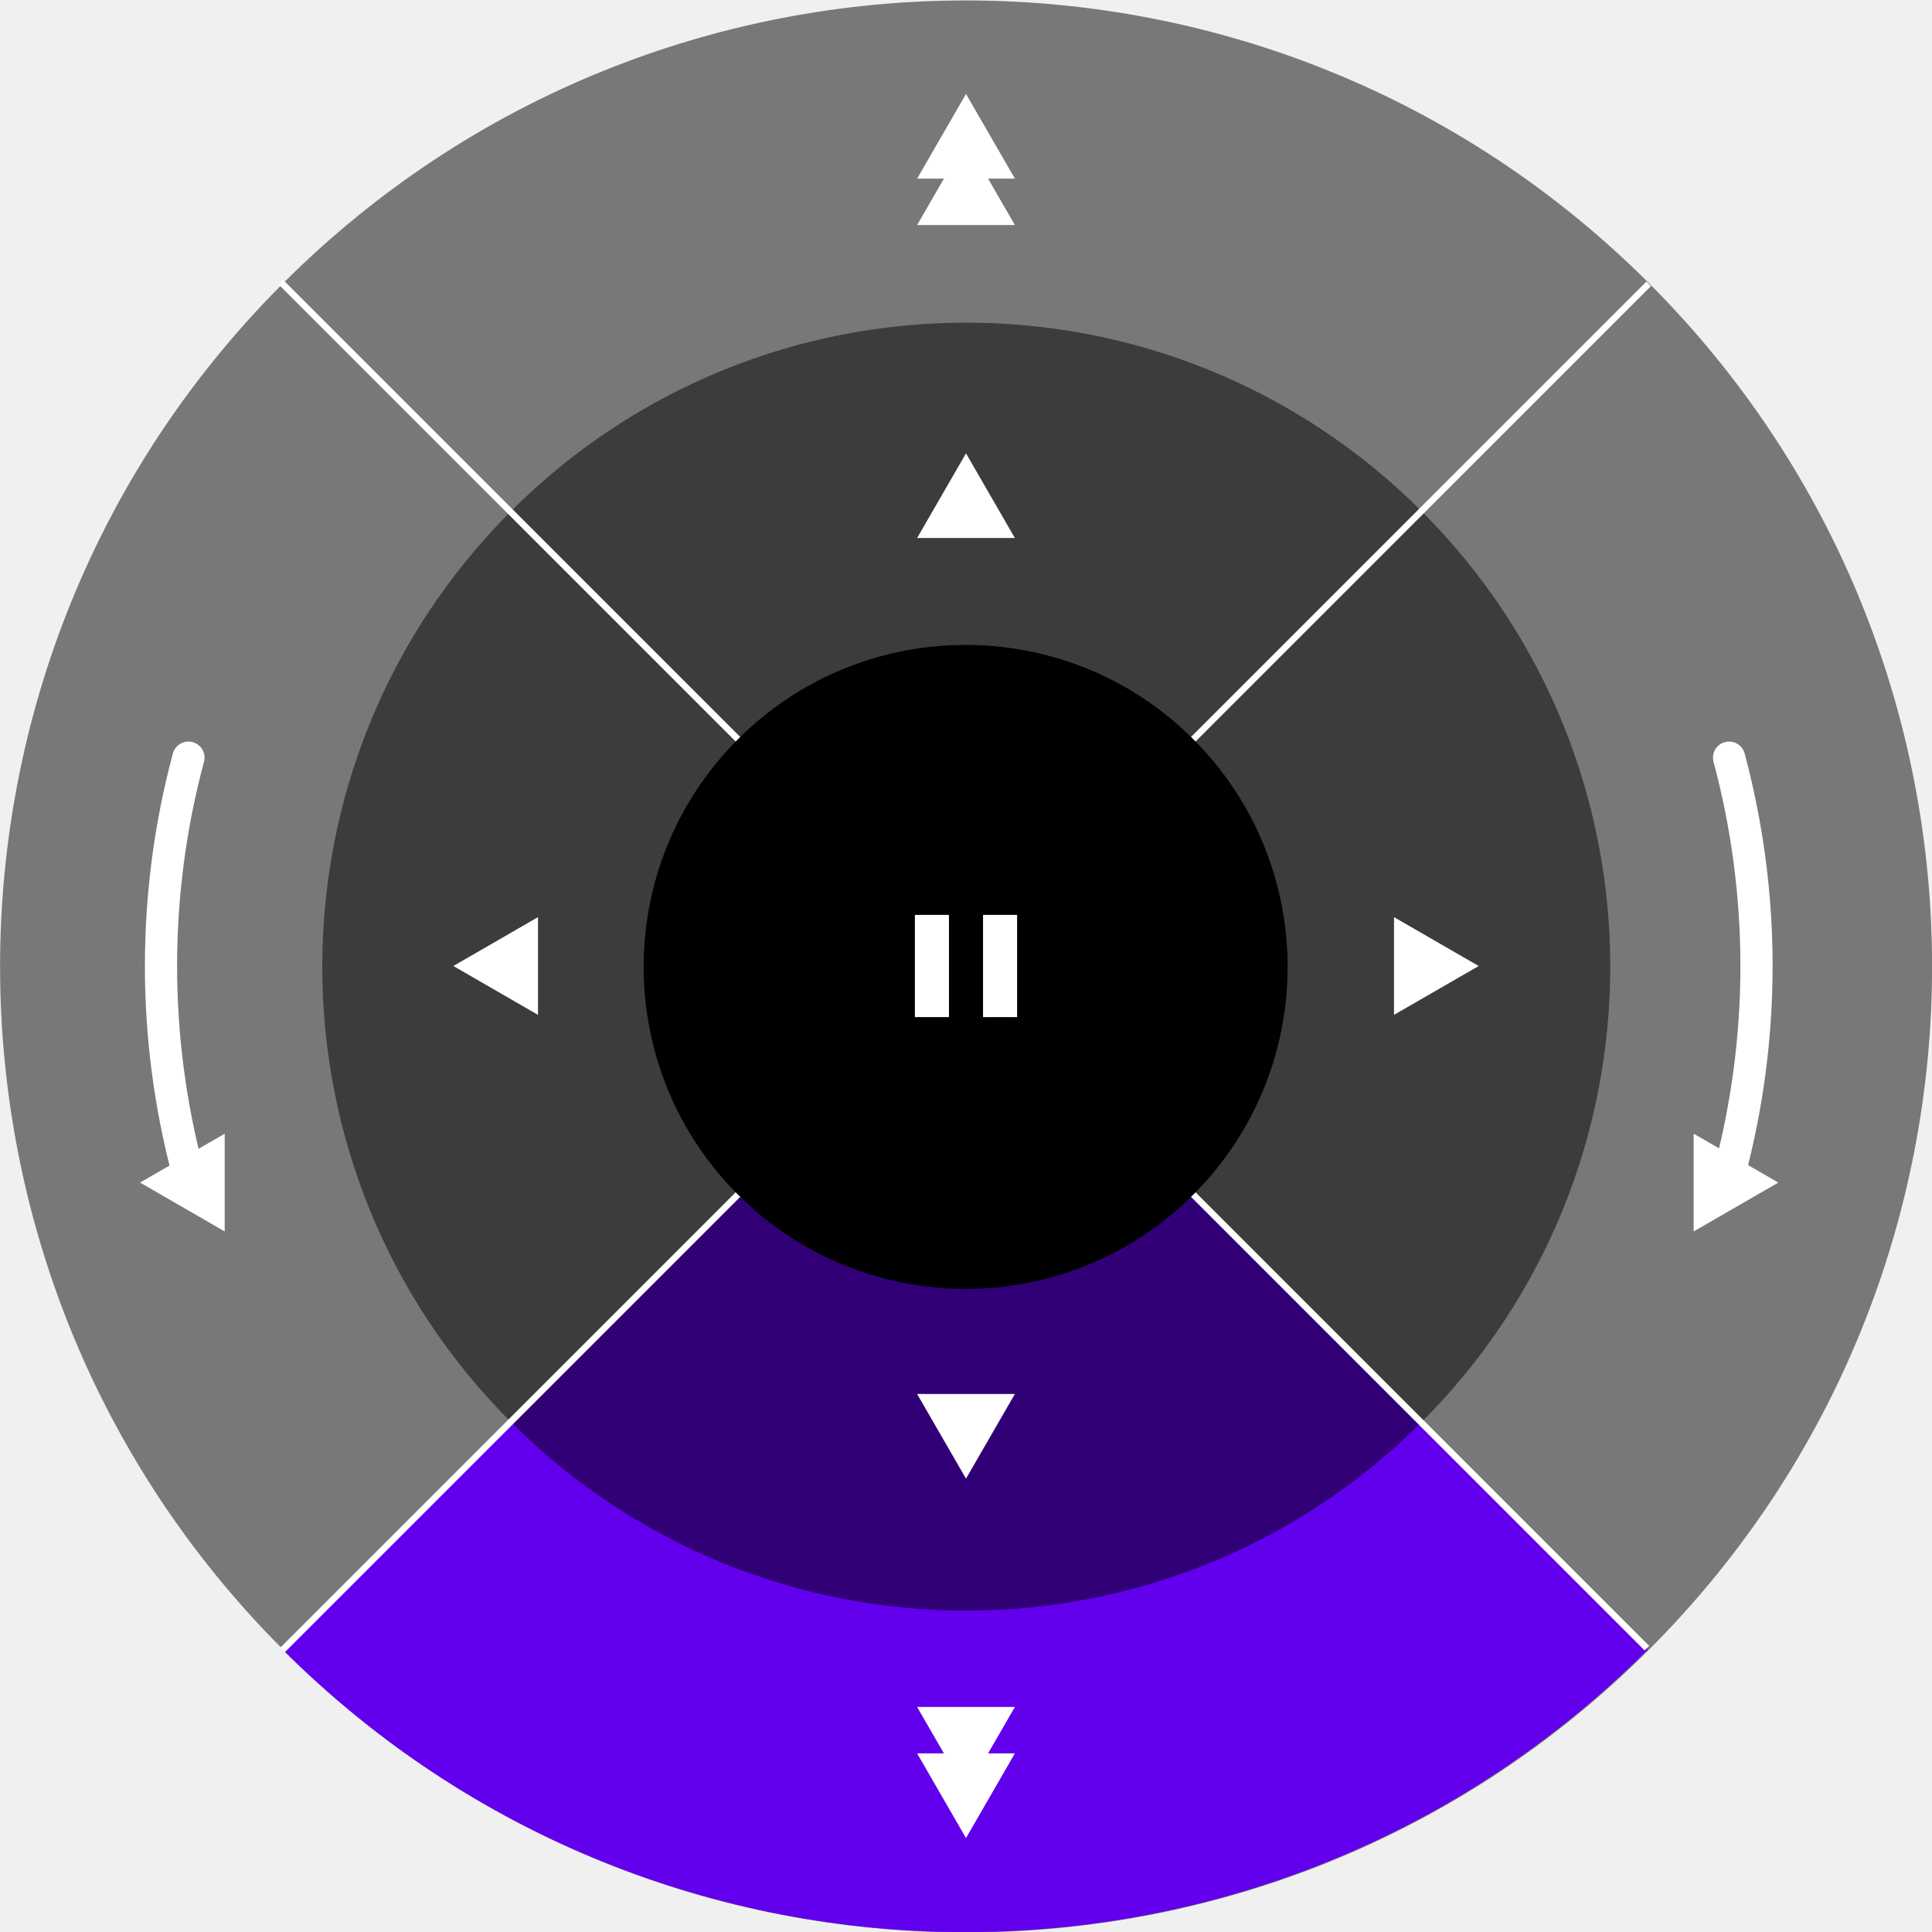
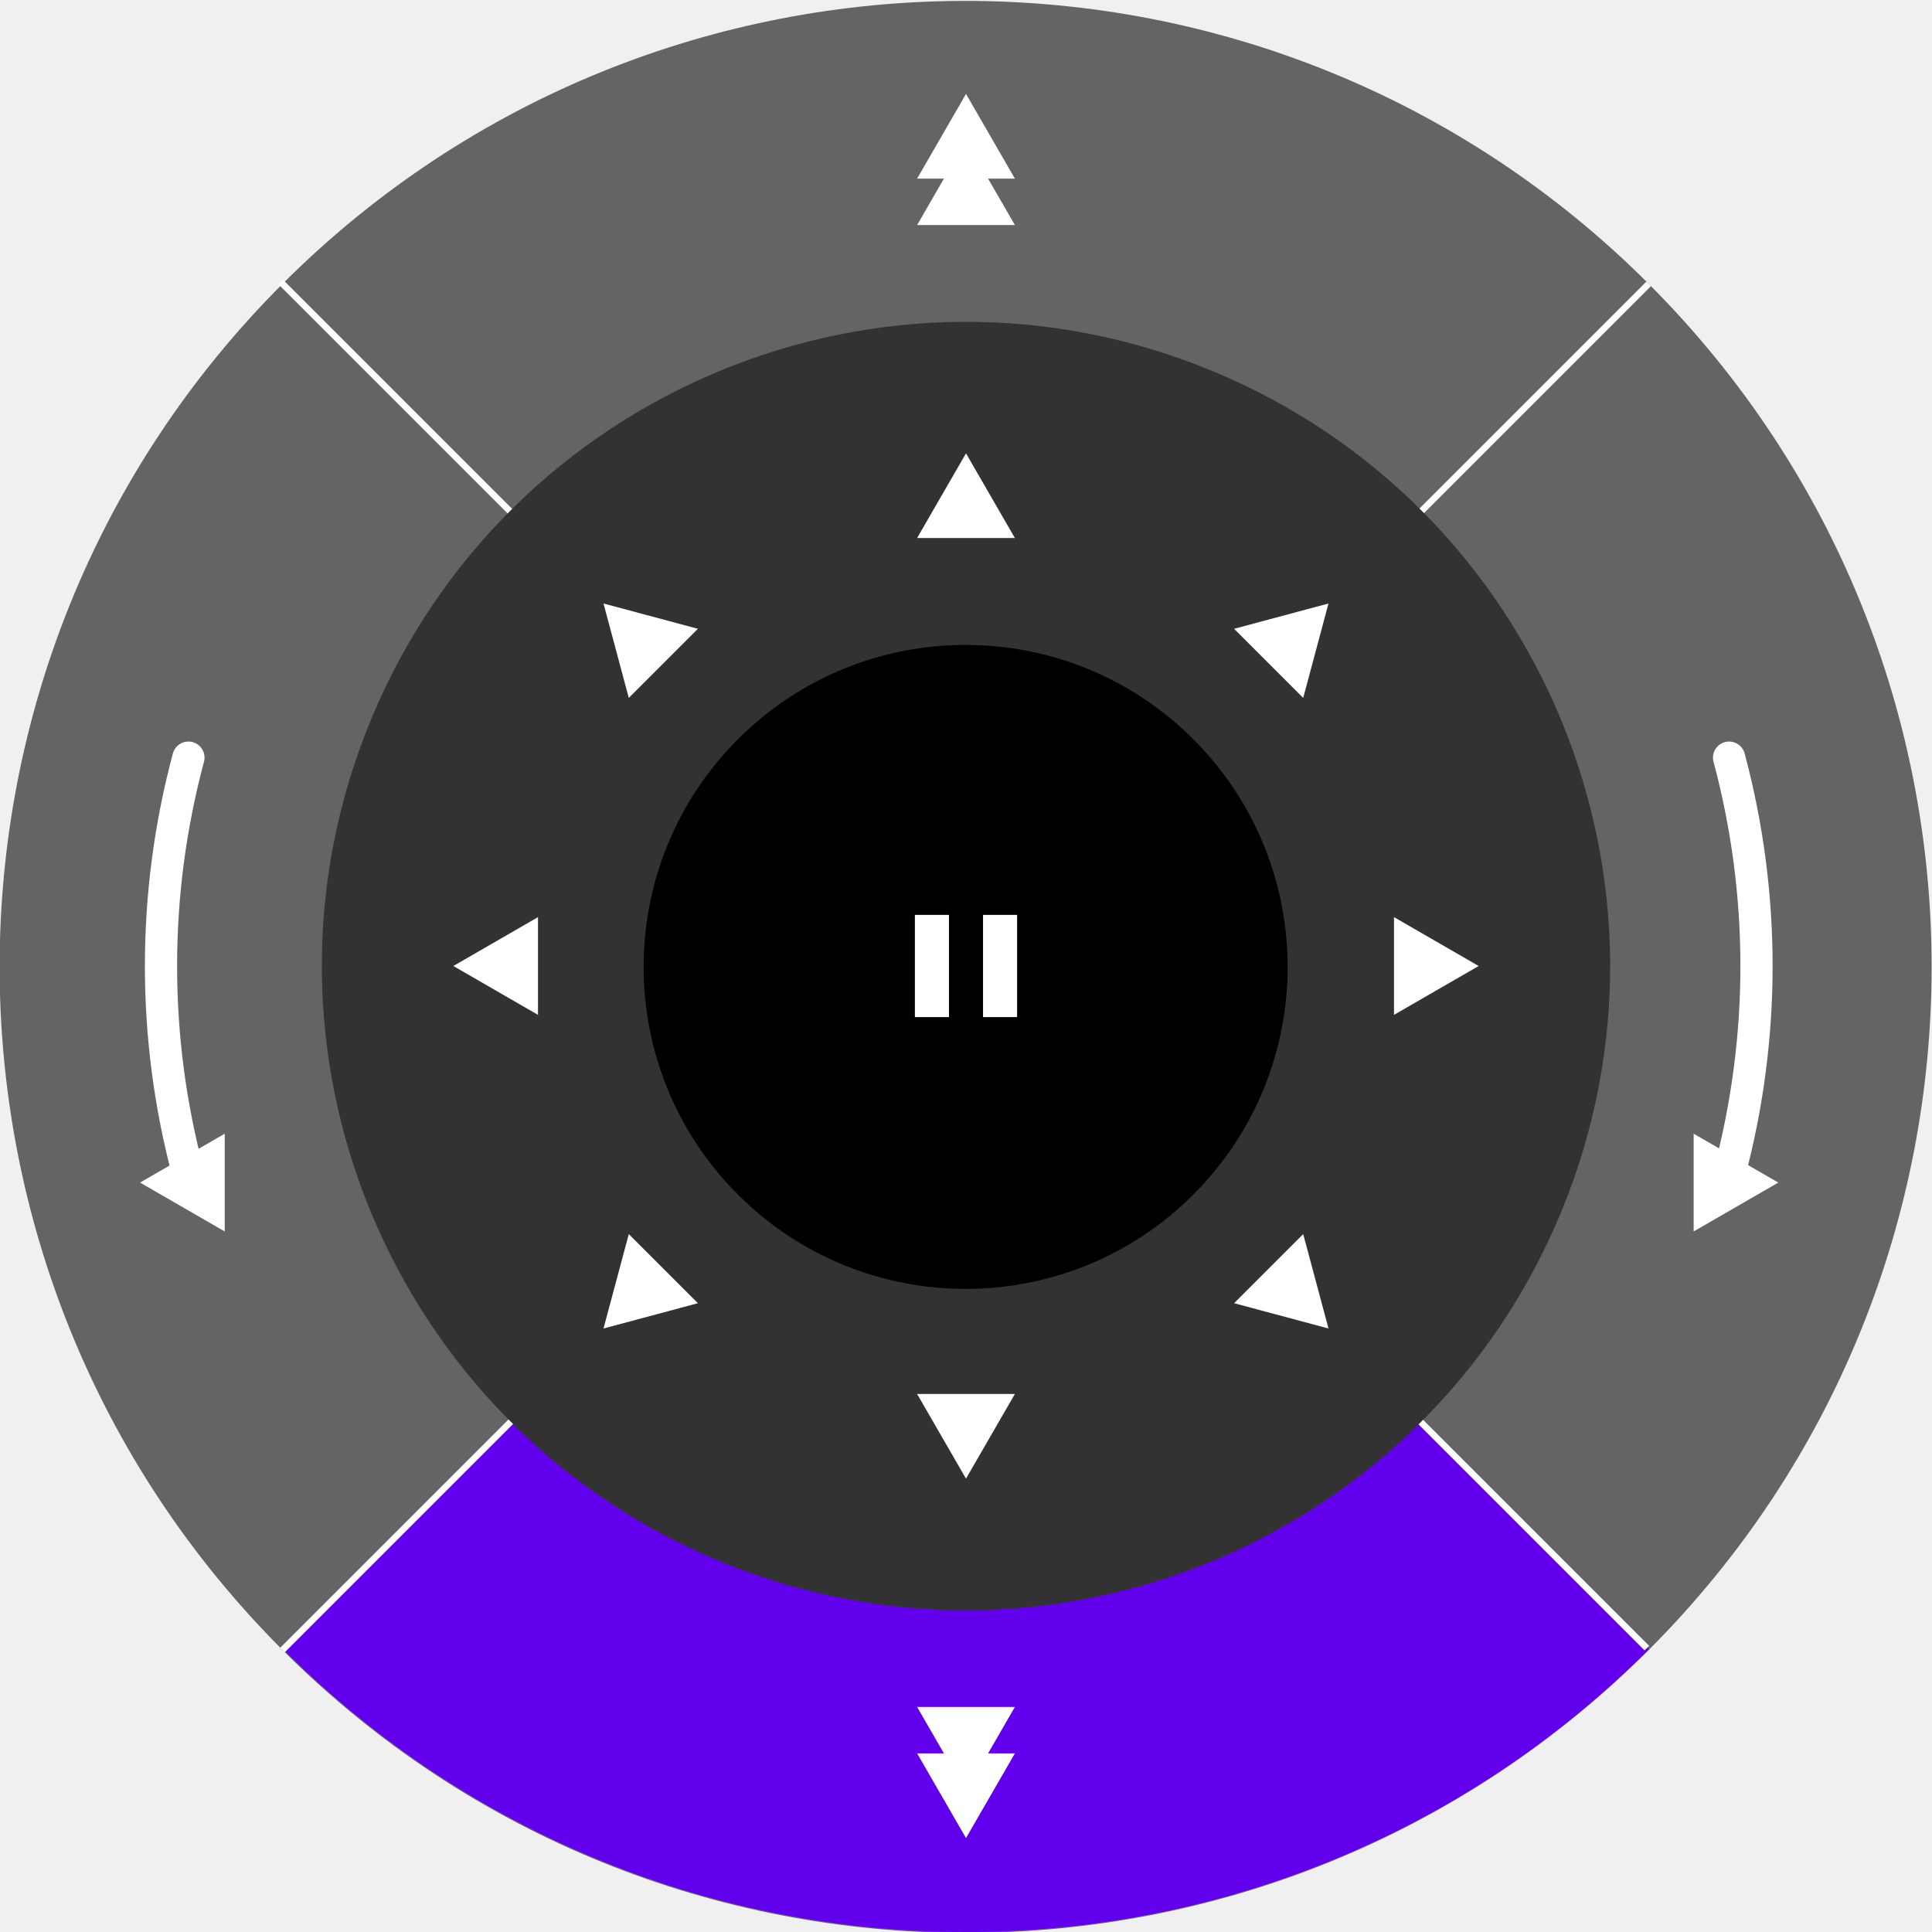
<svg xmlns="http://www.w3.org/2000/svg" width="300mm" height="300mm" viewBox="0 0 300 300" version="1.1" id="svg5">
  <defs id="defs2">
    <marker style="overflow:visible" id="Arrow2Sstart" refX="0.0" refY="0.0" orient="auto">
      <path transform="scale(0.3) translate(-2.3,0)" d="M 8.719,4.034 L -2.207,0.016 L 8.719,-4.002 C 6.973,-1.63 6.983,1.616 8.719,4.034 z " style="stroke:context-stroke;fill-rule:evenodd;fill:context-stroke;stroke-width:0.625;stroke-linejoin:round" id="path1853" />
    </marker>
    <marker style="overflow:visible;" id="Arrow2Send" refX="0.0" refY="0.0" orient="auto">
      <path transform="scale(0.3) rotate(180) translate(-2.3,0)" d="M 8.719,4.034 L -2.207,0.016 L 8.719,-4.002 C 6.973,-1.63 6.983,1.616 8.719,4.034 z " style="stroke:context-stroke;fill-rule:evenodd;fill:context-stroke;stroke-width:0.625;stroke-linejoin:round;" id="path1856" />
    </marker>
    <marker style="overflow:visible" id="Arrow2Sstart-6" refX="0" refY="0" orient="auto">
      <path transform="matrix(0.3,0,0,0.3,-0.69,0)" d="M 8.719,4.034 -2.207,0.016 8.719,-4.002 c -1.745,2.372 -1.735,5.617 -6e-7,8.035 z" style="fill:context-stroke;fill-rule:evenodd;stroke:context-stroke;stroke-width:0.625;stroke-linejoin:round" id="path1853-8" />
    </marker>
-     <clipPath clipPathUnits="userSpaceOnUse" id="clipPath5044">
-       <path style="fill:#ffffff;fill-opacity:1;stroke:none;stroke-width:0.265px;stroke-linecap:butt;stroke-linejoin:miter;stroke-opacity:1" d="m 212.061,214.894 1e-5,-214.823 -214.823,-8.1e-6 z" id="path5046" />
+     <clipPath clipPathUnits="userSpaceOnUse" id="clipPath4570">
+       <path style="fill:#ffffff;fill-opacity:1;stroke:none;stroke-width:0.265px;stroke-linecap:butt;stroke-linejoin:miter;stroke-opacity:1" d="M 58.674,1.8708867e-6 212.132,0 l 1e-5,-153.458 z" id="path4572" />
    </clipPath>
  </defs>
  <g id="layer1">
-     <g id="g5540" transform="rotate(-90,149.9414,150.0707)">
-       <circle style="fill:#000000;fill-opacity:0.497;stroke:none;stroke-width:1;stroke-linecap:round;stroke-dasharray:3, 3" id="path846" cx="212.191" cy="0.141" r="150" transform="rotate(45)" />
-       <circle style="fill:#6200ee;fill-opacity:1;stroke:none;stroke-width:1;stroke-linecap:round;stroke-dasharray:3, 3" id="path846-92" cx="212.132" cy="-1.8802455e-06" r="150" transform="rotate(45)" clip-path="url(#clipPath5044)" />
-     </g>
-     <ellipse style="fill:#000000;fill-opacity:0.497;stroke:none;stroke-width:1;stroke-linecap:round;stroke-dasharray:3, 3" id="path846-9" cx="-0.041" cy="212.232" rx="100" ry="100" transform="rotate(-45)" />
+     <circle style="fill:#646464;fill-opacity:1;stroke:none;stroke-width:1;stroke-linecap:round;stroke-dasharray:3, 3" id="path846" cx="212.191" cy="0.141" r="150" transform="rotate(45)" />
+     <path style="fill:#6200ee;fill-opacity:1;stroke:none;stroke-width:1;stroke-linecap:round;stroke-dasharray:3, 3" id="path846-1" transform="rotate(45)" d="M 362.132,2.7103241e-8 A 150,150 0 0 1 212.132,150 V 2.7103241e-8 Z" />
    <path style="fill:none;stroke:#ffffff;stroke-width:1;stroke-linecap:butt;stroke-linejoin:miter;stroke-miterlimit:4;stroke-dasharray:none;stroke-opacity:1" d="M 256.007,44.075 43.875,256.207" id="path2854" />
    <path style="fill:none;stroke:#ffffff;stroke-width:1;stroke-linecap:butt;stroke-linejoin:miter;stroke-miterlimit:4;stroke-dasharray:none;stroke-opacity:1" d="M 43.593,43.793 255.725,255.925" id="path2854-8" />
+     <ellipse style="fill:#323232;fill-opacity:1;stroke:none;stroke-width:1;stroke-linecap:round;stroke-dasharray:3, 3" id="path846-9" cx="81.179" cy="-195.984" rx="100" ry="100" transform="rotate(112.5)" />
    <ellipse style="fill:#000000;fill-opacity:1;stroke:none;stroke-width:1;stroke-linecap:round;stroke-dasharray:3, 3" id="path846-9-9" cx="212.191" cy="0.141" rx="50" ry="50" transform="rotate(45)" />
    <g id="g1182" transform="translate(-0.8124974,-0.8124995)">
      <rect style="fill:#ffffff;fill-opacity:1;stroke:none;stroke-width:1;stroke-linecap:round;stroke-miterlimit:4;stroke-dasharray:none;stroke-opacity:1" id="rect3167" width="5.292" height="15.875" x="142.875" y="142.875" />
      <rect style="fill:#ffffff;fill-opacity:1;stroke:none;stroke-width:1;stroke-linecap:round;stroke-miterlimit:4;stroke-dasharray:none;stroke-opacity:1" id="rect3167-7" width="5.292" height="15.875" x="153.458" y="142.875" />
    </g>
    <g id="g1186" transform="translate(0,-0.9698385)">
      <path style="fill:#ffffff;fill-opacity:1;stroke:none;stroke-width:4.872;stroke-linecap:round;stroke-dasharray:14.617, 14.617" id="path852" d="m 20.389,231.476 -73.956,0 36.978,-64.048 z" transform="matrix(0.2052349,0,0,0.2052349,153.4046,37.00311)" />
      <path style="fill:#ffffff;fill-opacity:1;stroke:none;stroke-width:4.872;stroke-linecap:round;stroke-dasharray:14.617, 14.617" id="path852-9-8" transform="matrix(-0.2052349,0,0,-0.2052349,146.5954,264.9366)" d="m 20.389,231.476 -73.956,0 36.978,-64.048 z" />
    </g>
    <g id="g1016" transform="translate(0,-0.2096055)">
      <path style="fill:#ffffff;fill-opacity:1;stroke:none;stroke-width:4.872;stroke-linecap:round;stroke-dasharray:14.617, 14.617" id="path852-2" transform="matrix(0.2052349,0,0,0.2052349,153.4046,-19.56537)" d="m 20.389,231.476 -73.956,0 36.978,-64.048 z" />
      <path style="fill:#ffffff;fill-opacity:1;stroke:none;stroke-width:4.872;stroke-linecap:round;stroke-dasharray:14.617, 14.617" id="path852-2-8" transform="matrix(0.2052349,0,0,0.2052349,153.4046,-12.35552)" d="m 20.389,231.476 -73.956,0 36.978,-64.048 z" />
      <g id="g975-9" transform="rotate(180,150,150.8562)">
        <path style="fill:#ffffff;fill-opacity:1;stroke:none;stroke-width:4.872;stroke-linecap:round;stroke-dasharray:14.617, 14.617" id="path852-2-9" transform="matrix(0.2052349,0,0,0.2052349,153.4046,-18.2722)" d="m 20.389,231.476 -73.956,0 36.978,-64.048 z" />
        <path style="fill:#ffffff;fill-opacity:1;stroke:none;stroke-width:4.872;stroke-linecap:round;stroke-dasharray:14.617, 14.617" id="path852-2-8-7" transform="matrix(0.2052349,0,0,0.2052349,153.4046,-11.06235)" d="m 20.389,231.476 -73.956,0 36.978,-64.048 z" />
      </g>
    </g>
    <g id="g1186-9" transform="rotate(-90,149.5151,150.4849)">
      <path style="fill:#ffffff;fill-opacity:1;stroke:none;stroke-width:4.872;stroke-linecap:round;stroke-dasharray:14.617, 14.617" id="path852-4" transform="matrix(0.2052349,0,0,0.2052349,153.4046,37.00311)" d="m 20.389,231.476 -73.956,0 36.978,-64.048 z" />
      <path style="fill:#ffffff;fill-opacity:1;stroke:none;stroke-width:4.872;stroke-linecap:round;stroke-dasharray:14.617, 14.617" id="path852-9-8-5" transform="matrix(-0.2052349,0,0,-0.2052349,146.5954,264.9366)" d="m 20.389,231.476 -73.956,0 36.978,-64.048 z" />
    </g>
+     <g id="g1186-9-4" transform="rotate(-45,148.8293,150.4849)">
+       <path style="fill:#ffffff;fill-opacity:1;stroke:none;stroke-width:4.872;stroke-linecap:round;stroke-dasharray:14.617, 14.617" id="path852-4-1" transform="matrix(0.2052349,0,0,0.2052349,153.4046,37.00311)" d="m 20.389,231.476 -73.956,0 36.978,-64.048 z" />
+       <path style="fill:#ffffff;fill-opacity:1;stroke:none;stroke-width:4.872;stroke-linecap:round;stroke-dasharray:14.617, 14.617" id="path852-9-8-5-7" transform="matrix(-0.2052349,0,0,-0.2052349,146.5954,264.9366)" d="m 20.389,231.476 -73.956,0 36.978,-64.048 z" />
+     </g>
+     <g id="g1186-9-2" transform="rotate(-135,149.7991,150.4849)">
+       <path style="fill:#ffffff;fill-opacity:1;stroke:none;stroke-width:4.872;stroke-linecap:round;stroke-dasharray:14.617, 14.617" id="path852-4-0" transform="matrix(0.2052349,0,0,0.2052349,153.4046,37.00311)" d="m 20.389,231.476 -73.956,0 36.978,-64.048 z" />
+       <path style="fill:#ffffff;fill-opacity:1;stroke:none;stroke-width:4.872;stroke-linecap:round;stroke-dasharray:14.617, 14.617" id="path852-9-8-5-60" transform="matrix(-0.2052349,0,0,-0.2052349,146.5954,264.9366)" d="m 20.389,231.476 -73.956,0 36.978,-64.048 z" />
+     </g>
    <g id="g2489" transform="translate(0.4858226)">
      <path style="fill:#ffffff;fill-opacity:1;stroke:none;stroke-width:4.872;stroke-linecap:round;stroke-dasharray:14.617, 14.617" id="path852-4-3" transform="matrix(0,-0.2052349,0.2052349,0,-13.09952,180.2254)" d="m 20.389,231.476 -73.956,0 36.978,-64.048 z" />
      <path style="fill:#ffffff;fill-opacity:1;stroke:none;stroke-width:4.872;stroke-linecap:round;stroke-dasharray:14.617, 14.617" id="path852-9-8-5-6" transform="matrix(0,0.2052349,-0.2052349,0,310.0112,187.0347)" d="m 20.389,231.476 -73.956,0 36.978,-64.048 z" />
    </g>
    <path style="fill:none;fill-opacity:0.539;stroke:#ffffff;stroke-width:5;stroke-linecap:round;stroke-linejoin:round;stroke-miterlimit:4;stroke-dasharray:none;stroke-opacity:1;marker-start:" id="path1267" d="m 29.259,182.352 a 125,125 0 0 1 -10e-7,-64.705" />
    <path style="fill:none;fill-opacity:0.539;stroke:#ffffff;stroke-width:5;stroke-linecap:round;stroke-linejoin:round;stroke-miterlimit:4;stroke-dasharray:none;stroke-opacity:1;marker-start:" id="path1267-7" d="m -268.491,182.352 a 125,125 0 0 1 0,-64.705" transform="scale(-1,1)" />
  </g>
</svg>
